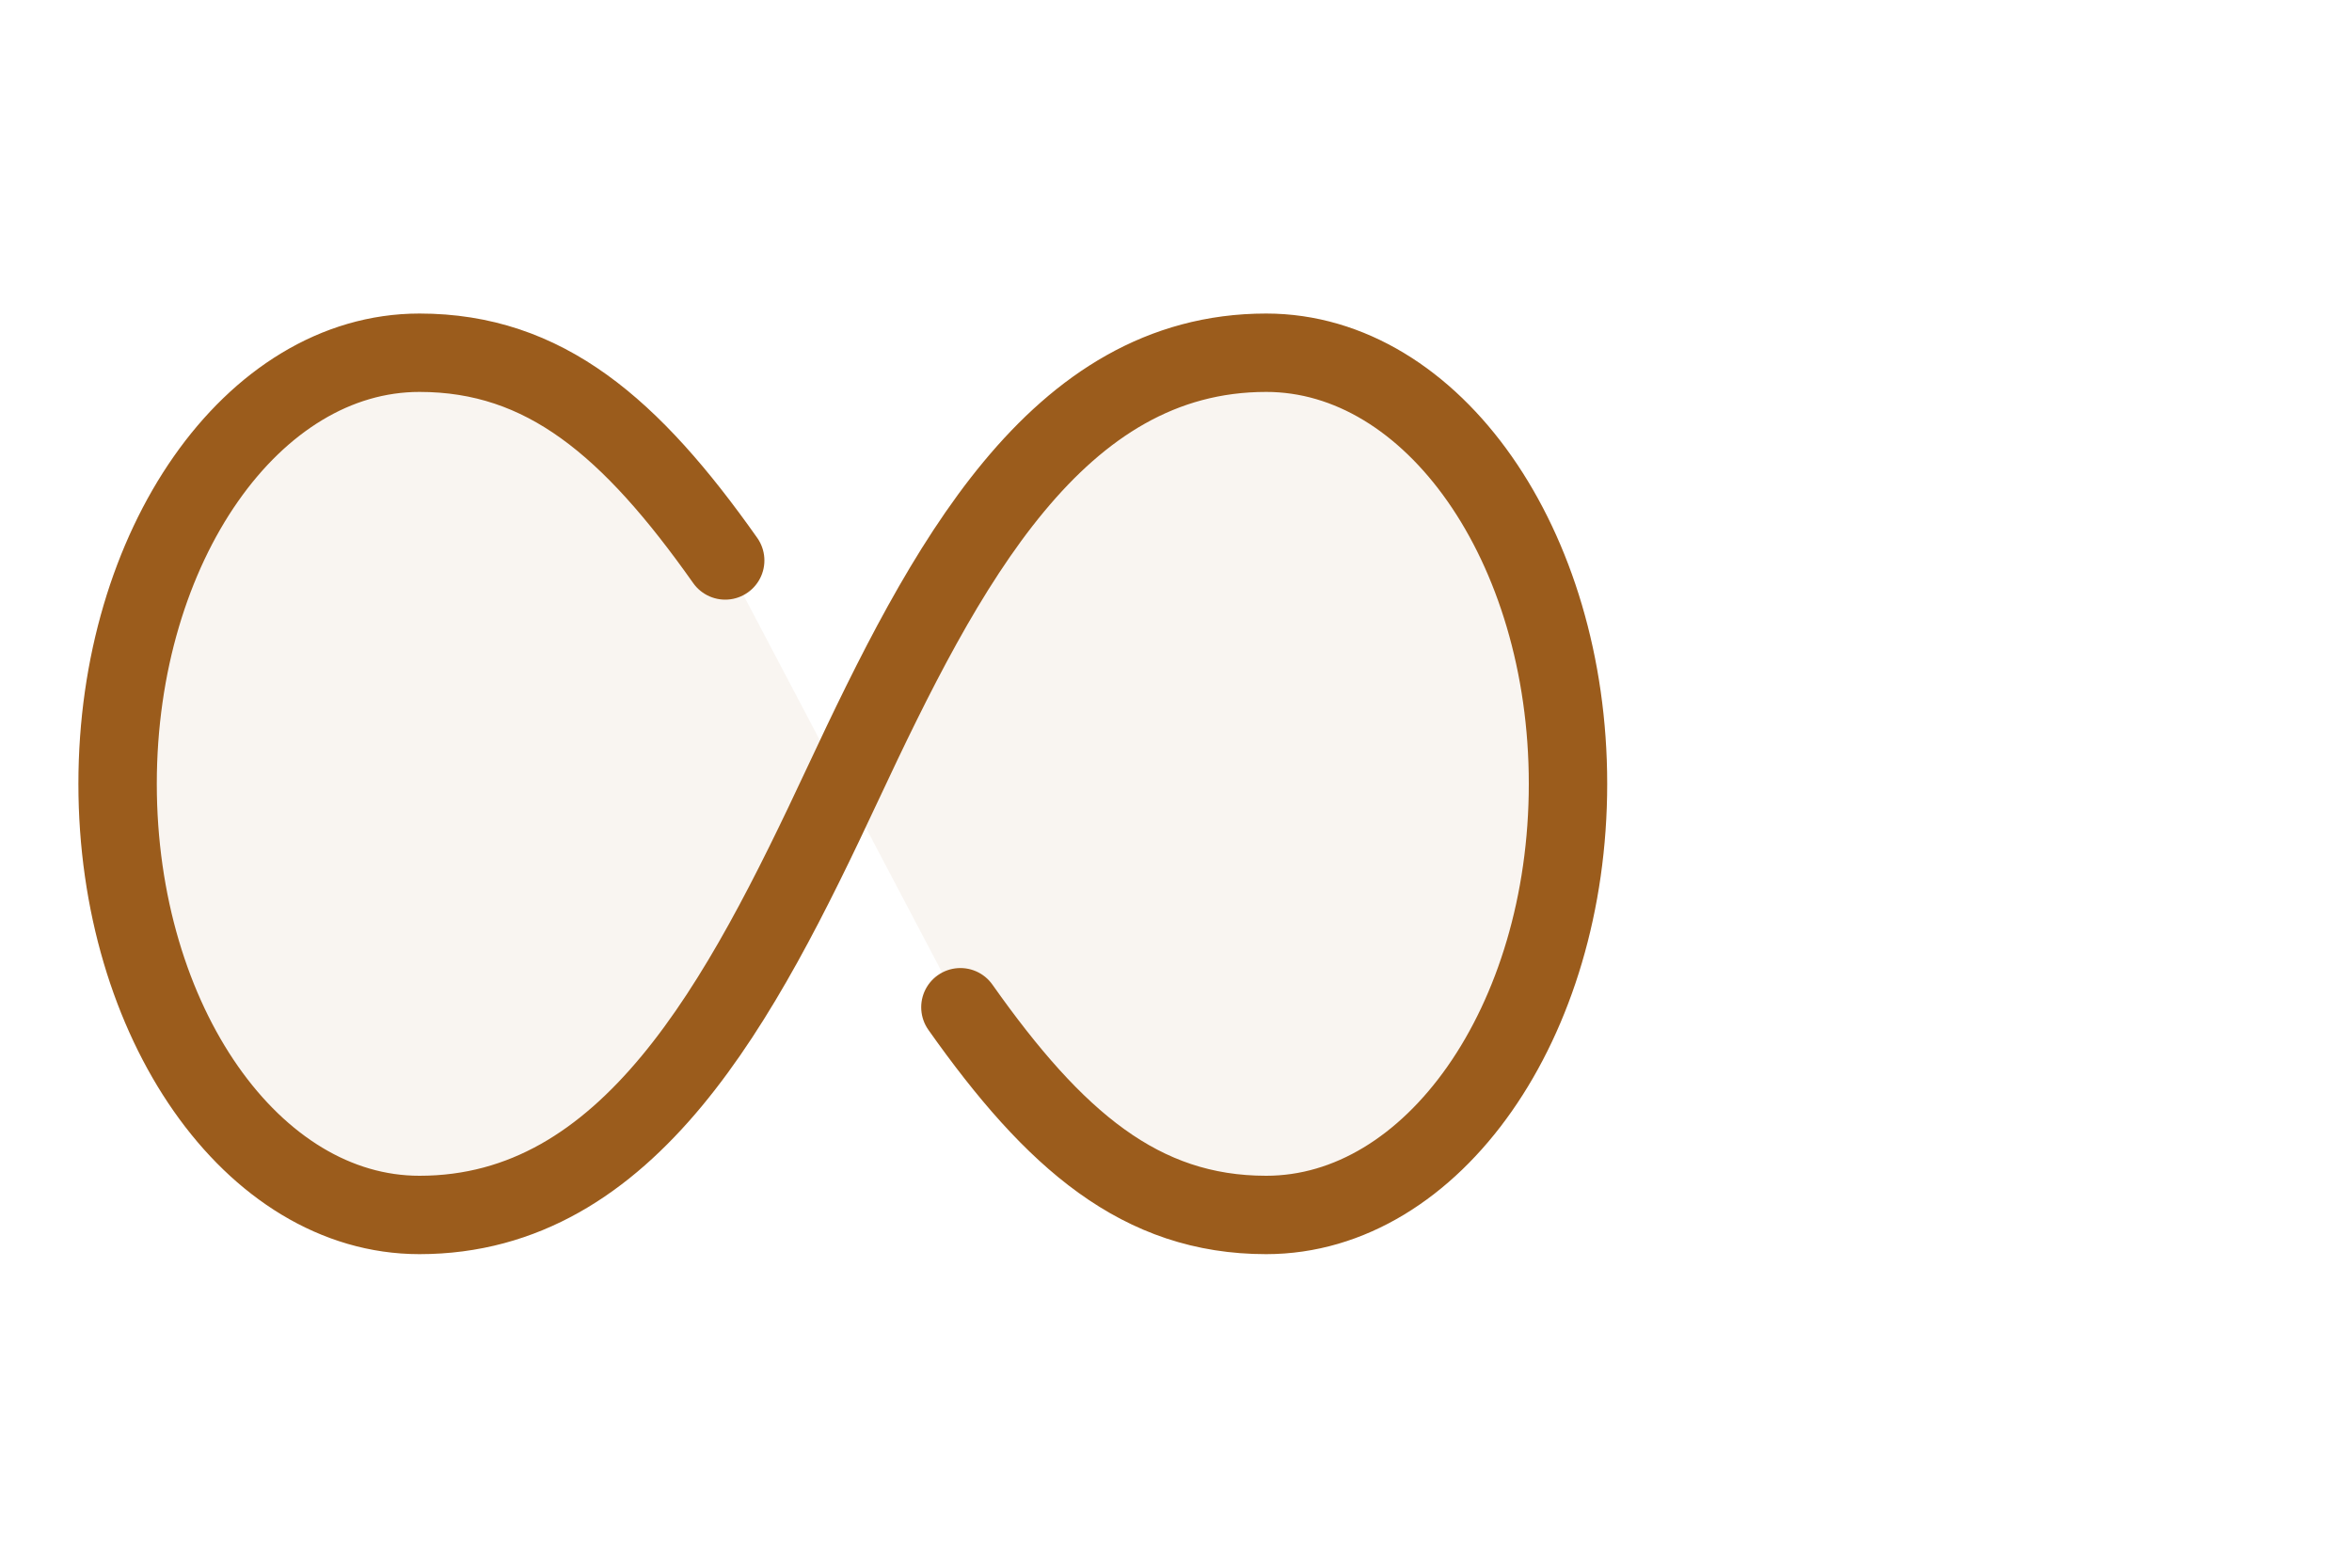
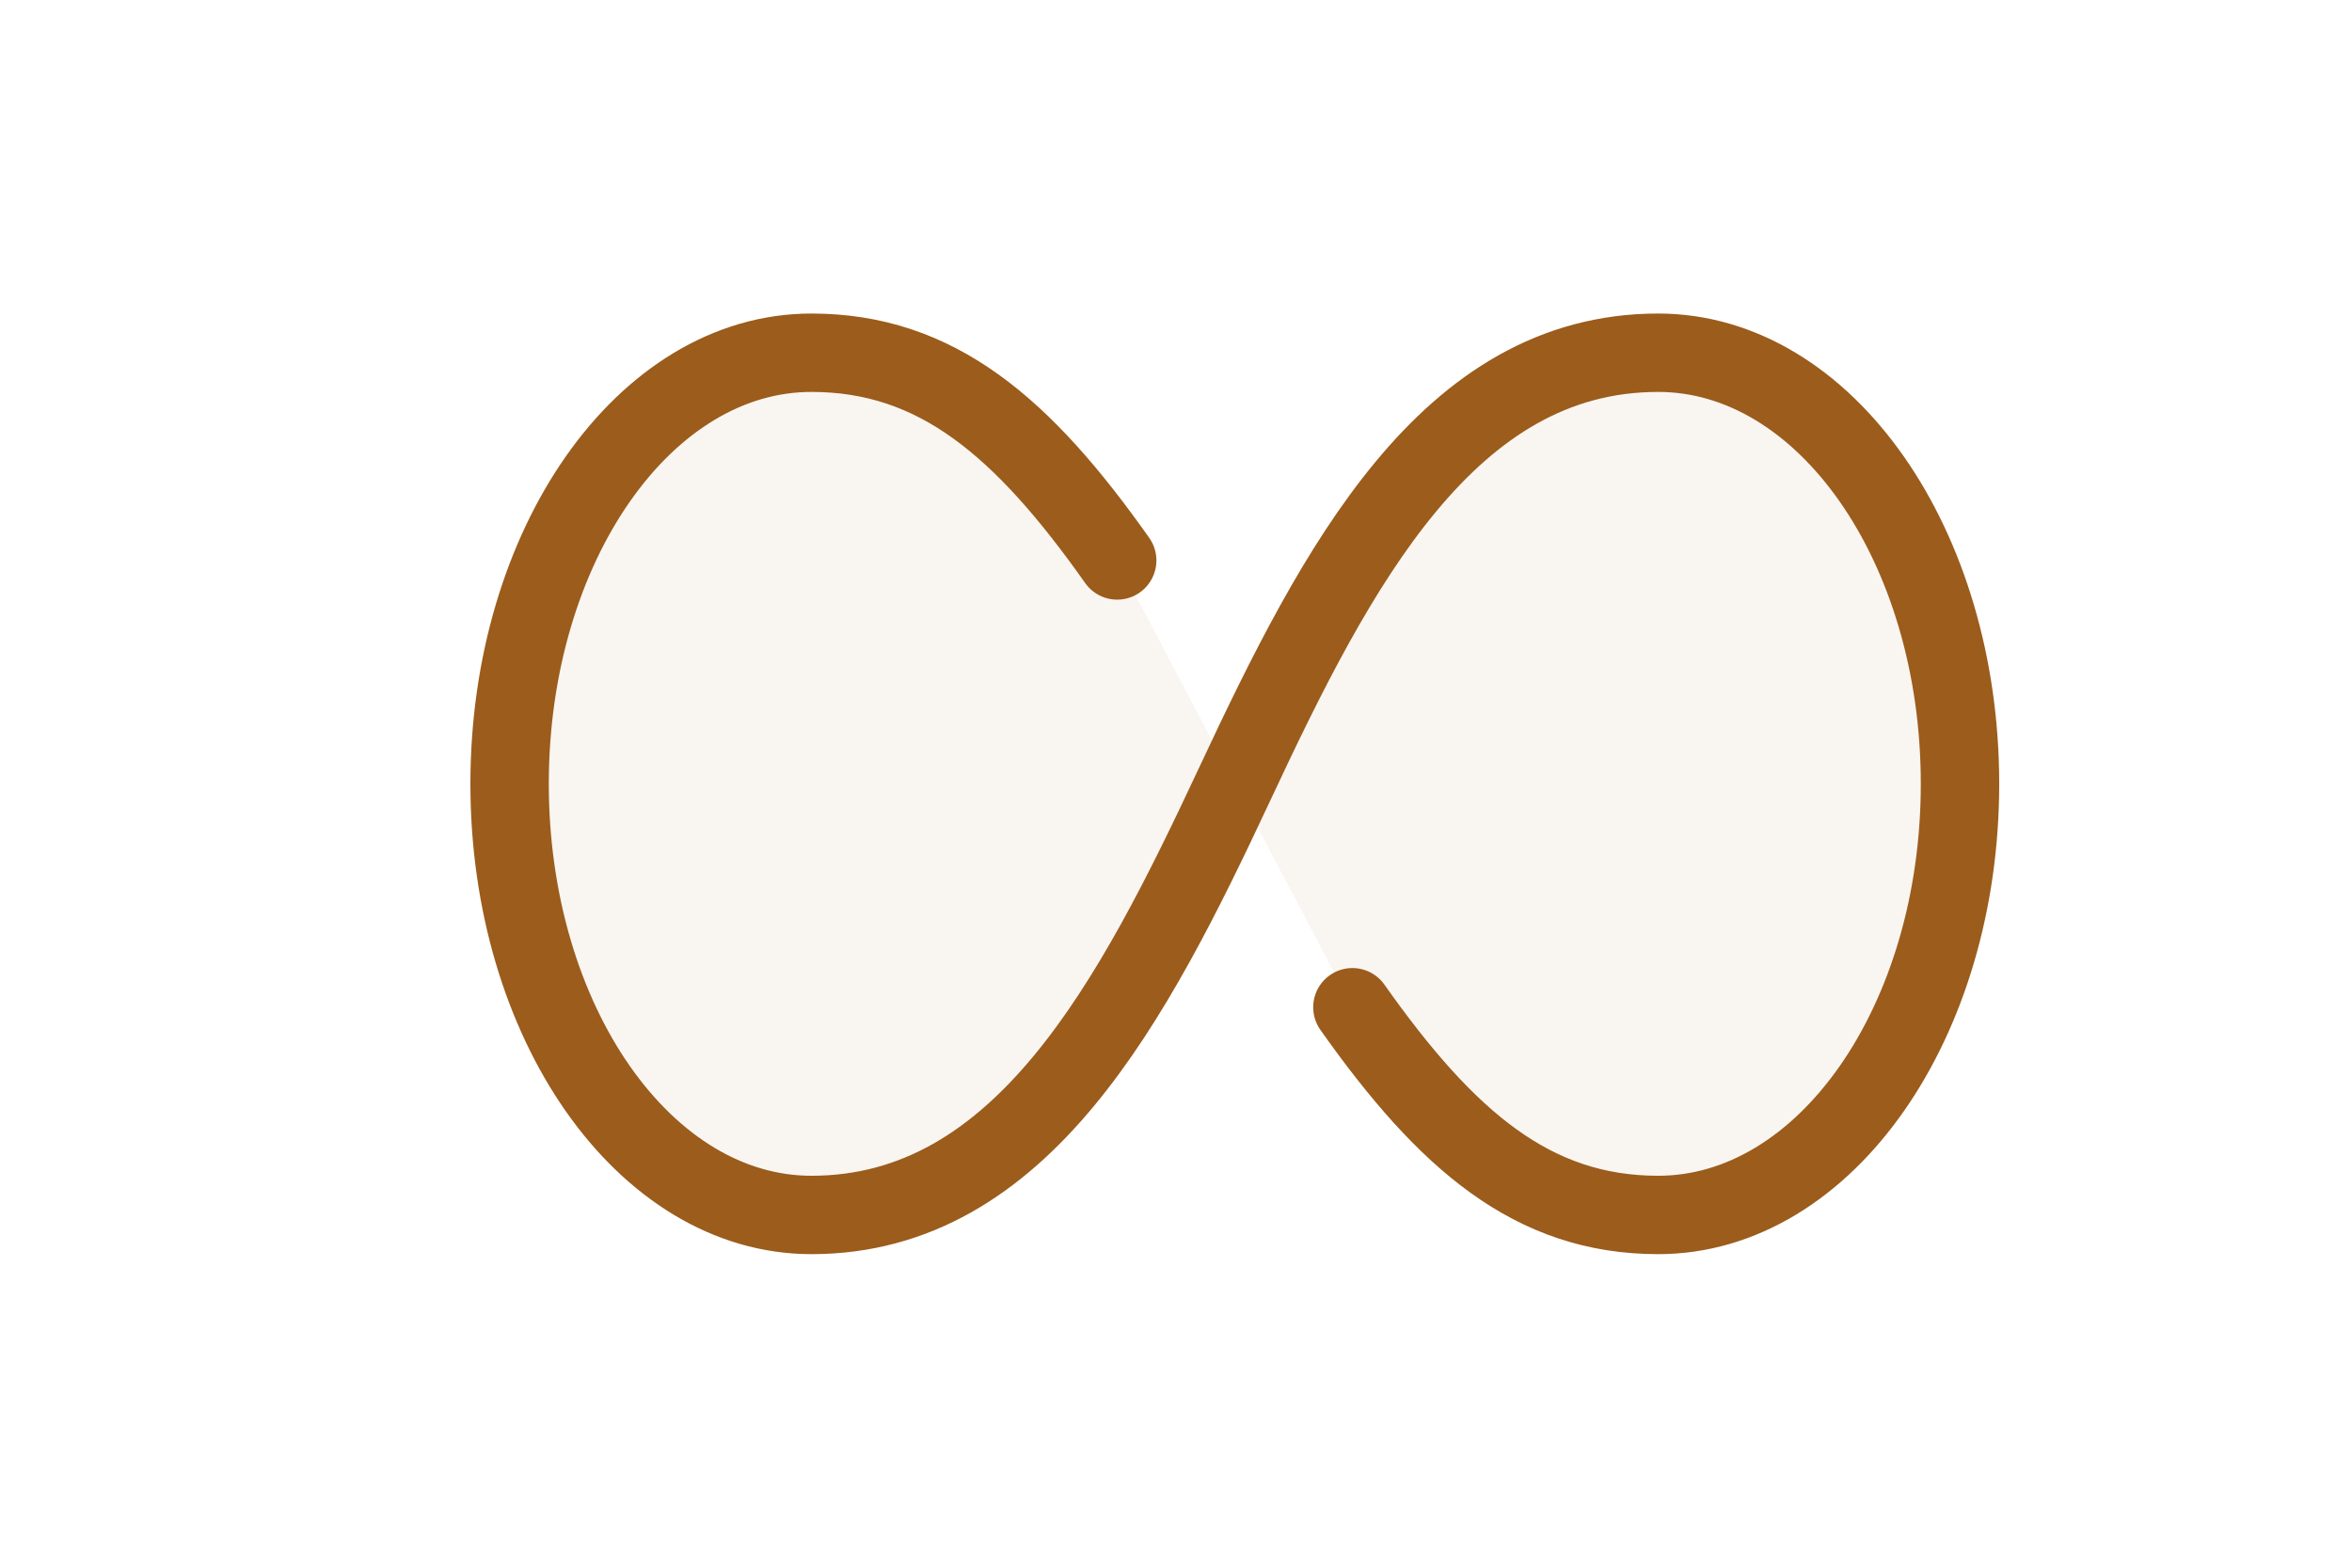
- <svg xmlns="http://www.w3.org/2000/svg" width="30" height="20" viewBox="0 0 30 20" fill="none">
+ <svg xmlns="http://www.w3.org/2000/svg" width="30" height="20" viewBox="-5 0 30 20" fill="none">
  <path d="M9.25 7.15C8.05 5.45 6.95 4.5 5.35 4.5C3.22 4.5 1.5 6.96 1.5 10C1.5 13.04 3.22 15.5 5.35 15.5C8.03 15.5 9.45 12.78 10.75 10C12.05 7.22 13.47 4.5 16.15 4.5C18.28 4.5 20 6.96 20 10C20 13.04 18.28 15.5 16.15 15.5C14.55 15.5 13.45 14.55 12.25 12.85" fill="#9B5C1C" fill-opacity="0.06" />
  <path d="M9.25 7.15C8.05 5.45 6.95 4.5 5.35 4.5C3.22 4.5 1.5 6.96 1.5 10C1.5 13.04 3.22 15.5 5.35 15.5C8.03 15.5 9.45 12.78 10.75 10C12.05 7.22 13.47 4.5 16.15 4.5C18.28 4.5 20 6.96 20 10C20 13.04 18.28 15.5 16.15 15.5C14.55 15.5 13.45 14.55 12.25 12.85" stroke="#9B5C1C" stroke-linecap="round" stroke-linejoin="round" />
</svg>
